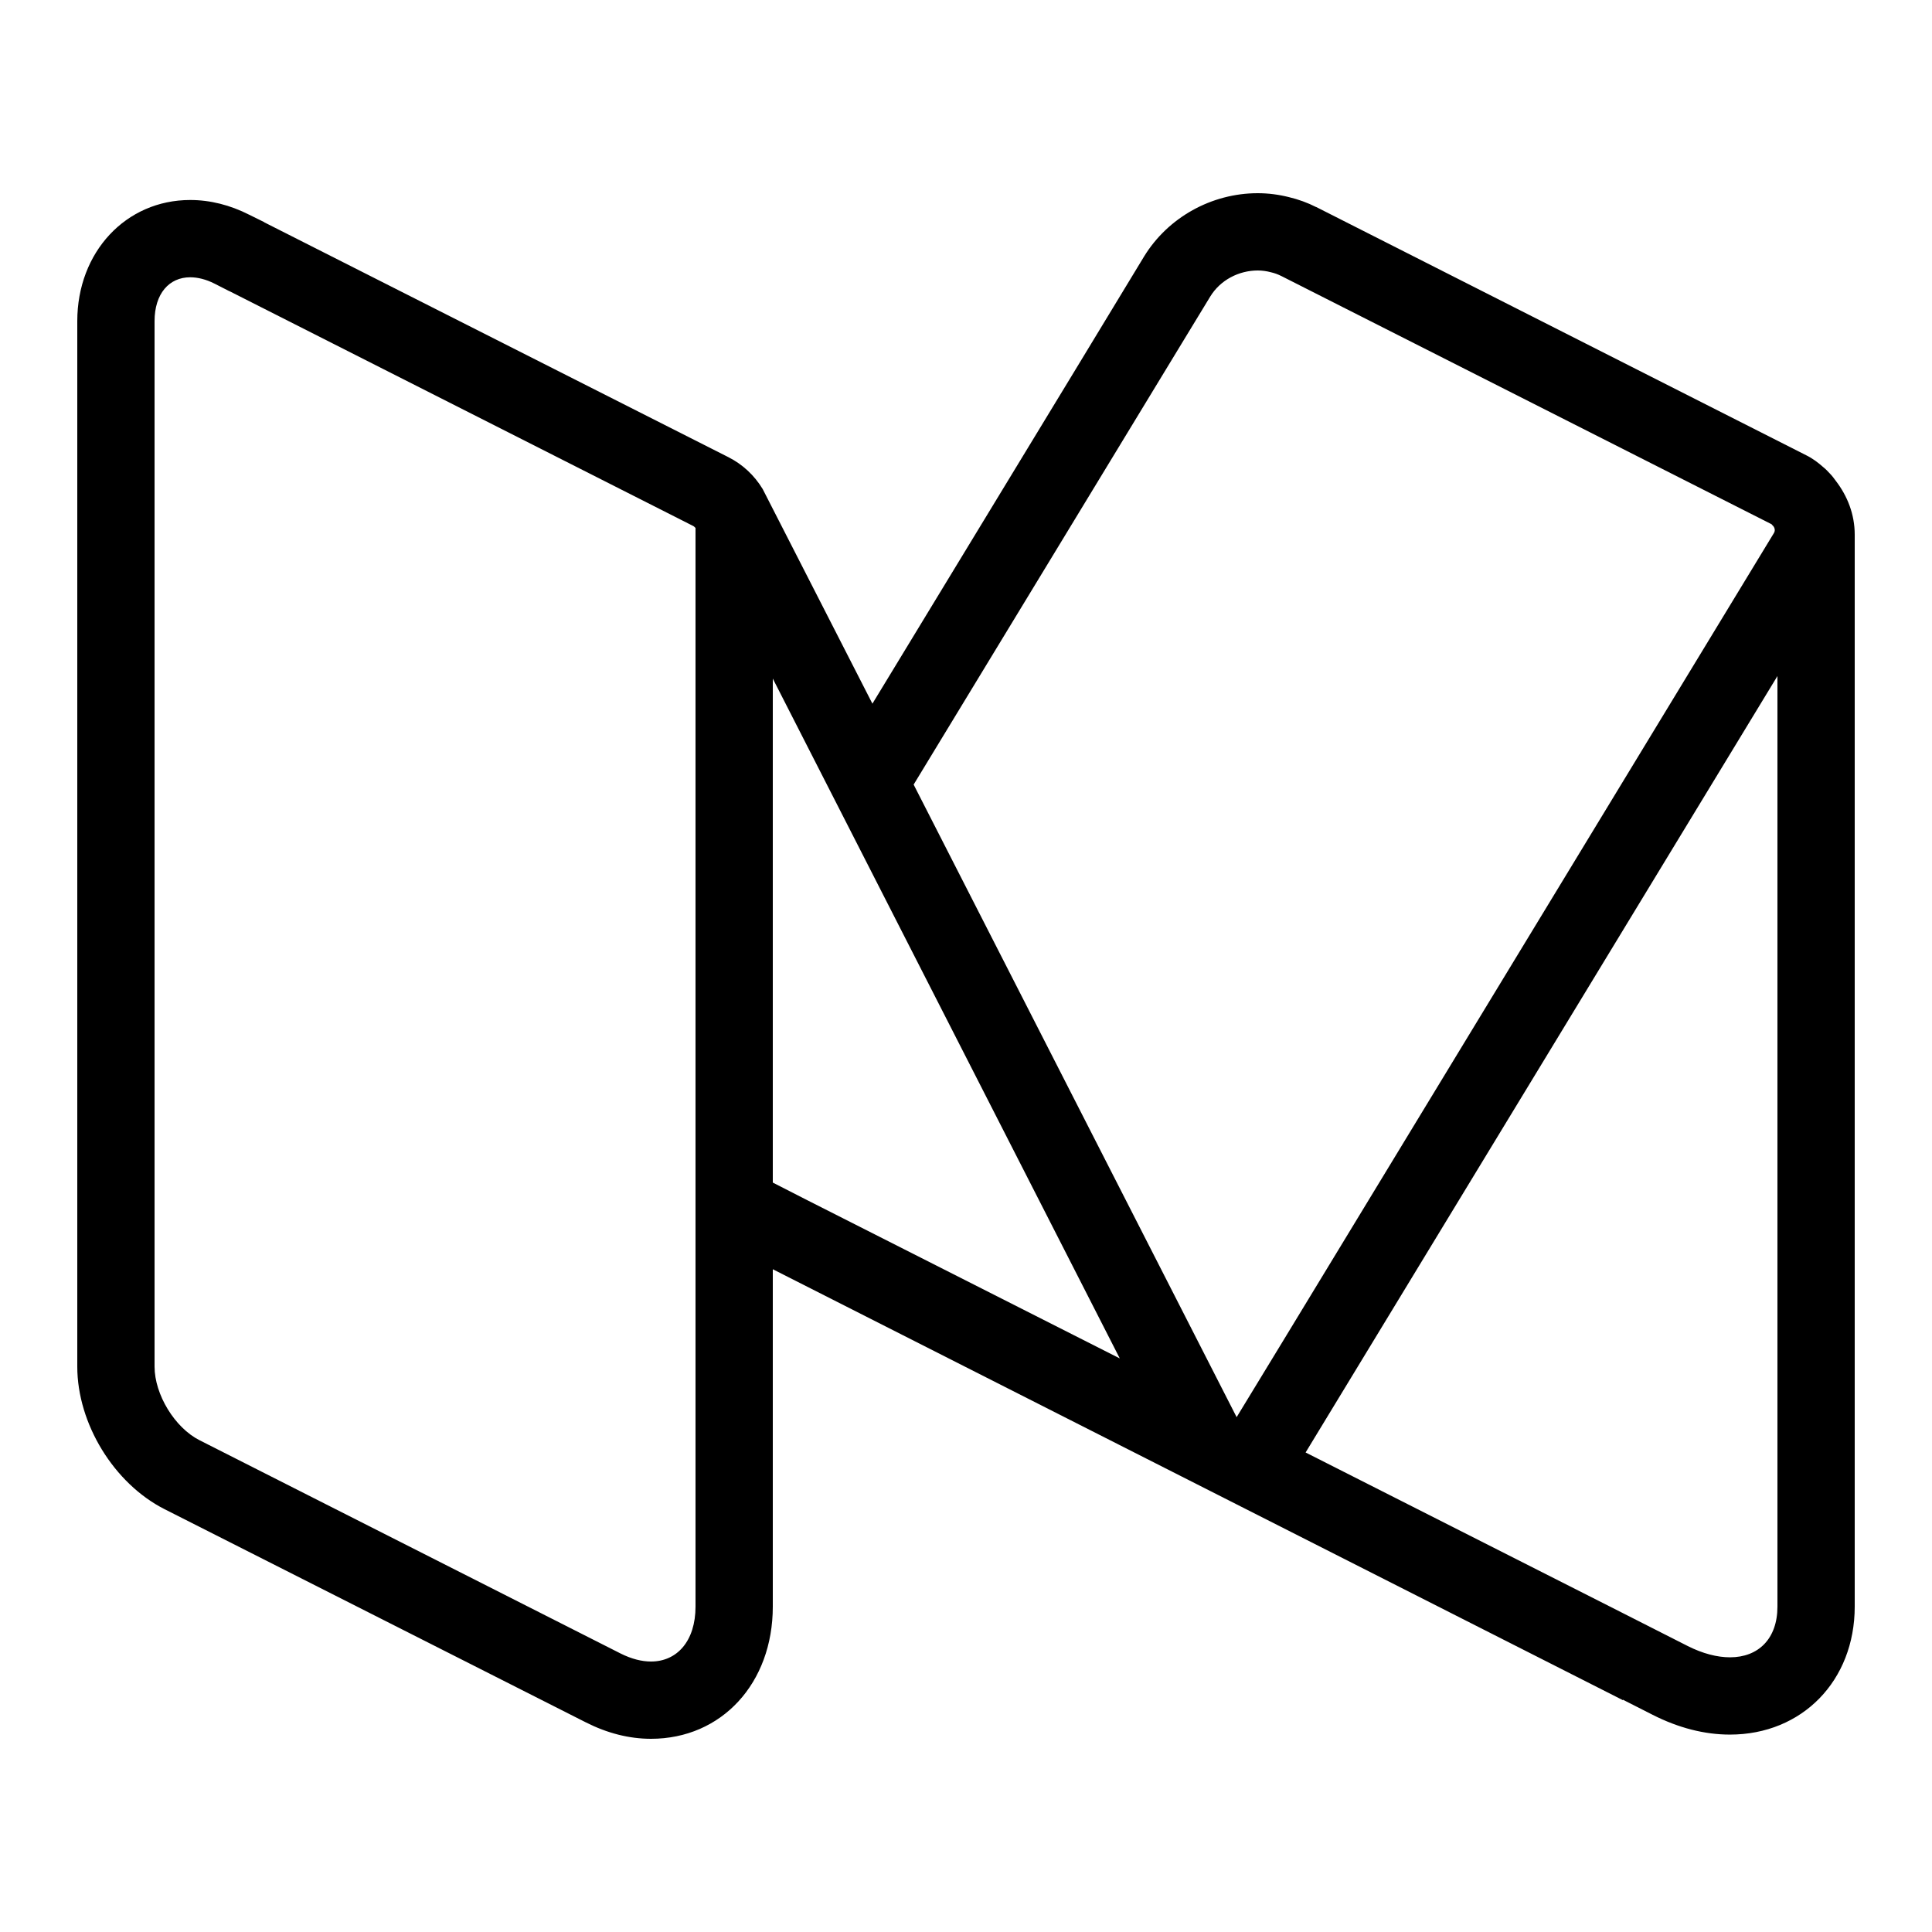
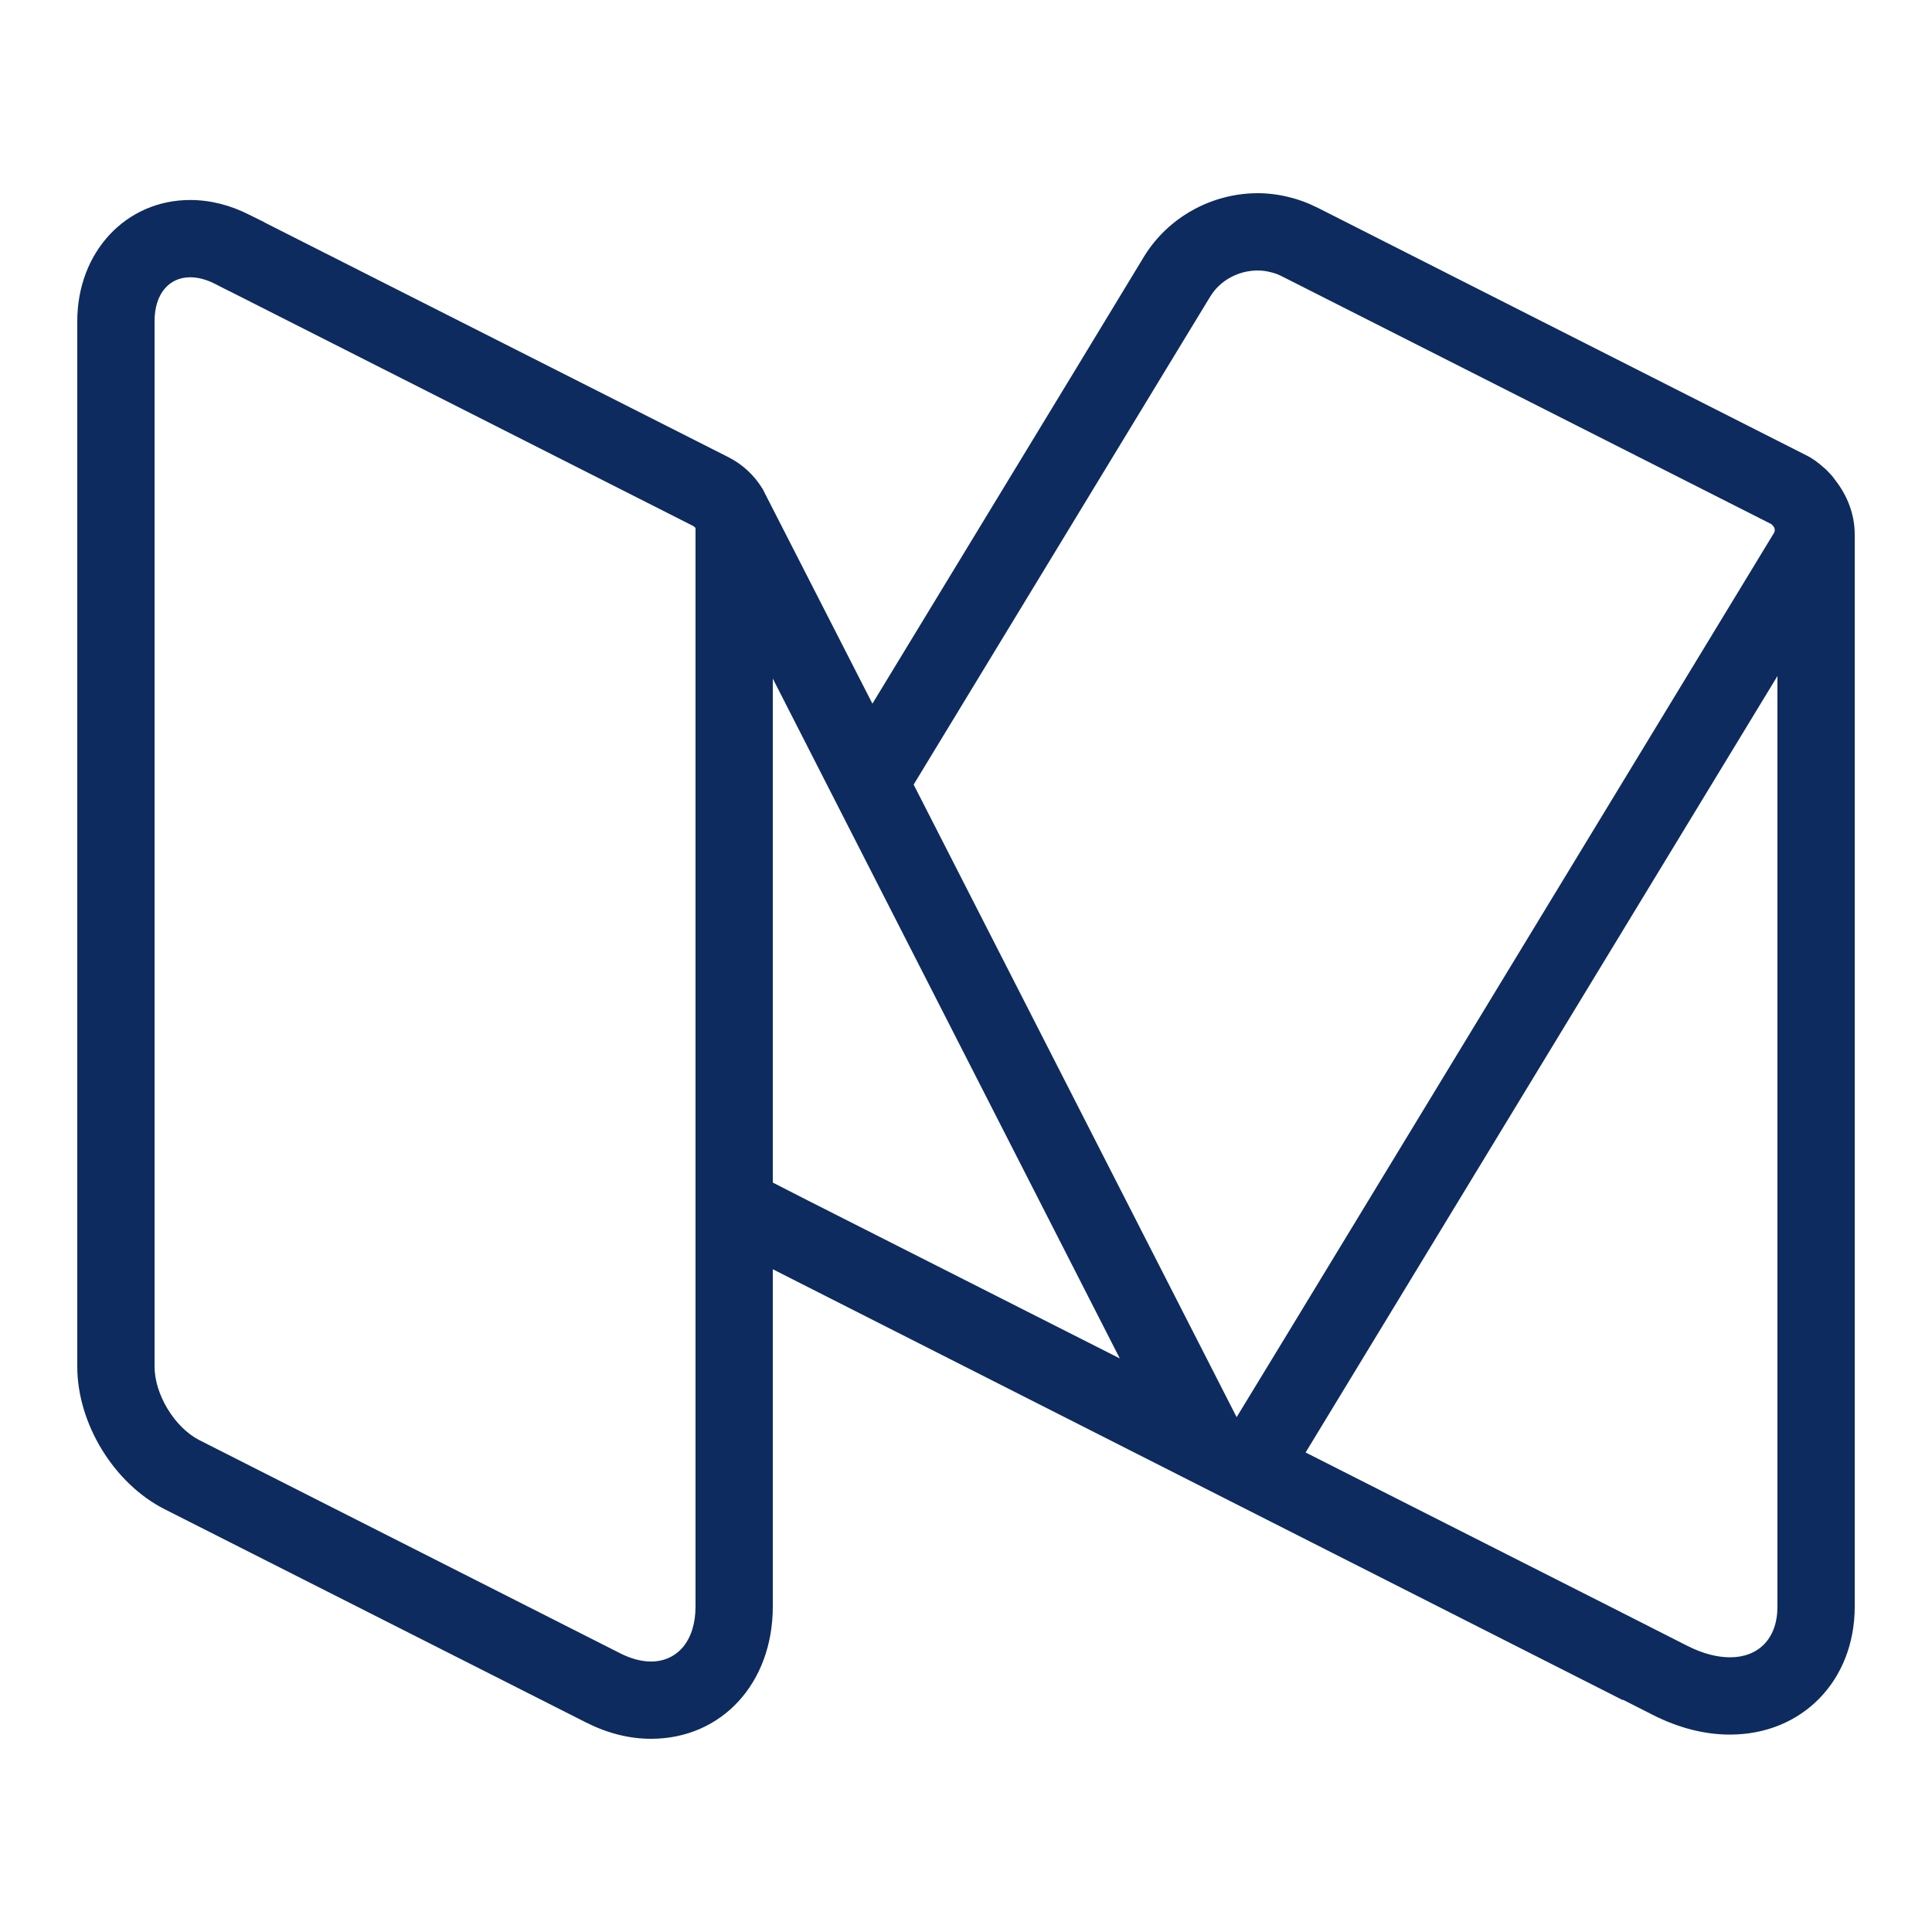
- <svg xmlns="http://www.w3.org/2000/svg" fill="#000000" viewBox="0 0 50 50" width="100px" height="100px">
+ <svg xmlns="http://www.w3.org/2000/svg" fill="#0d2b5e" viewBox="0 0 50 50" width="100px" height="100px">
  <path d="M 47.508 12.441 C 47.461 12.375 47.41 12.309 47.352 12.25 C 47.301 12.195 47.25 12.141 47.191 12.094 C 47.055 11.973 46.91 11.863 46.742 11.781 L 34.777 5.719 L 34.066 5.359 C 34.066 5.359 34.062 5.359 34.062 5.359 C 33.84 5.246 33.602 5.16 33.359 5.102 C 33.094 5.035 32.82 5 32.551 5 C 31.352 5 30.227 5.629 29.609 6.637 L 27.844 9.547 L 22.578 18.211 L 19.738 12.656 C 19.52 12.297 19.215 12.016 18.852 11.832 L 6.84 5.754 C 6.84 5.75 6.836 5.75 6.832 5.746 L 6.453 5.559 C 5.953 5.305 5.438 5.176 4.922 5.176 C 3.258 5.176 2 6.523 2 8.312 L 2 35.367 C 2 36.844 2.949 38.395 4.262 39.059 L 15.16 44.574 C 15.715 44.855 16.281 45 16.848 45 C 18.676 45 20 43.562 20 41.578 L 20 32.848 L 42 44 L 42 43.988 L 42.77 44.379 C 43.441 44.719 44.113 44.891 44.77 44.891 C 46.641 44.891 48 43.496 48 41.578 L 48 13.836 C 48 13.312 47.812 12.836 47.508 12.441 Z M 18 41.578 C 18 42.469 17.523 43 16.848 43 C 16.609 43 16.344 42.934 16.062 42.793 L 5.164 37.273 C 4.523 36.949 4 36.09 4 35.367 L 4 8.312 C 4 7.598 4.379 7.176 4.922 7.176 C 5.113 7.176 5.328 7.227 5.551 7.34 L 5.934 7.535 C 5.934 7.535 5.938 7.535 5.938 7.535 L 17.949 13.617 C 17.969 13.629 17.984 13.648 18 13.664 Z M 30.586 8.883 L 31.32 7.676 C 31.582 7.246 32.062 7 32.551 7 C 32.664 7 32.781 7.016 32.895 7.047 C 32.98 7.066 33.07 7.098 33.164 7.145 L 45.832 13.559 C 45.836 13.559 45.836 13.562 45.836 13.562 L 45.848 13.566 C 45.855 13.57 45.855 13.582 45.863 13.586 C 45.926 13.637 45.953 13.723 45.91 13.793 L 33.293 34.559 L 32.004 36.676 L 23.645 20.305 Z M 20 30.605 L 20 17.562 L 28.98 35.156 L 20.902 31.066 Z M 46 41.578 C 46 42.414 45.504 42.891 44.773 42.891 C 44.445 42.891 44.07 42.797 43.676 42.598 L 41.867 41.68 L 33.789 37.59 L 46 17.496 Z" />
</svg>
